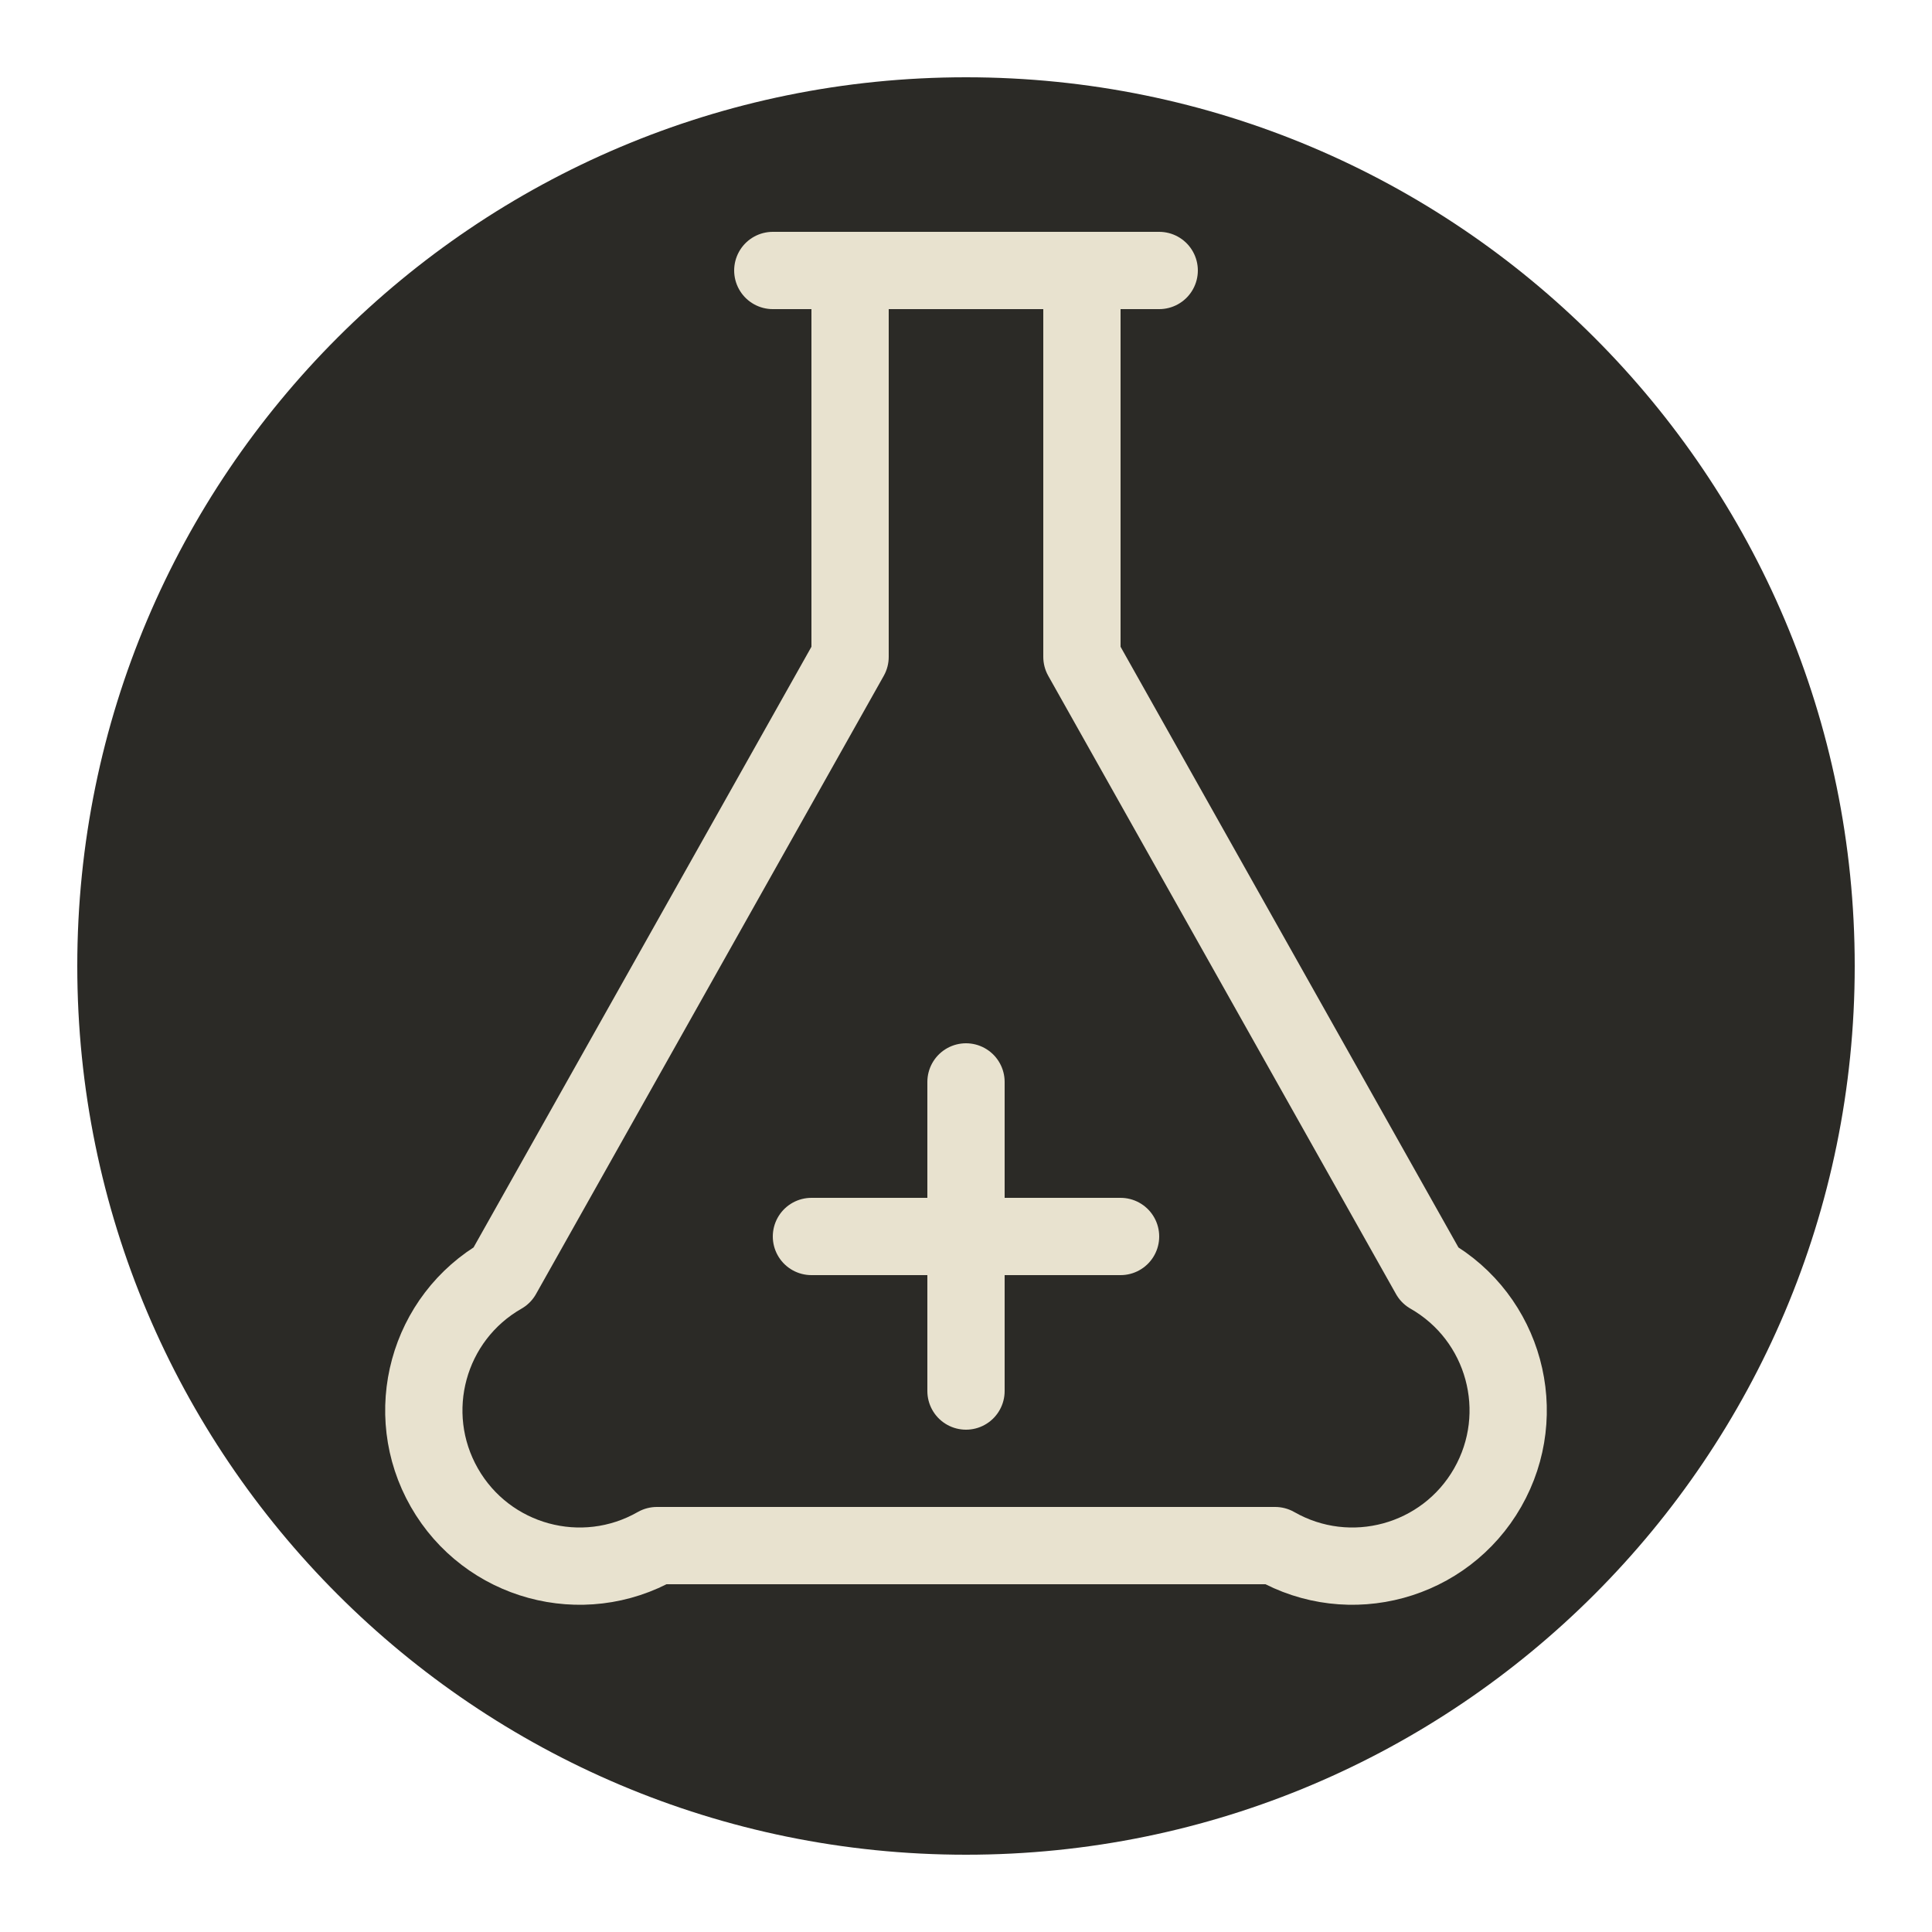
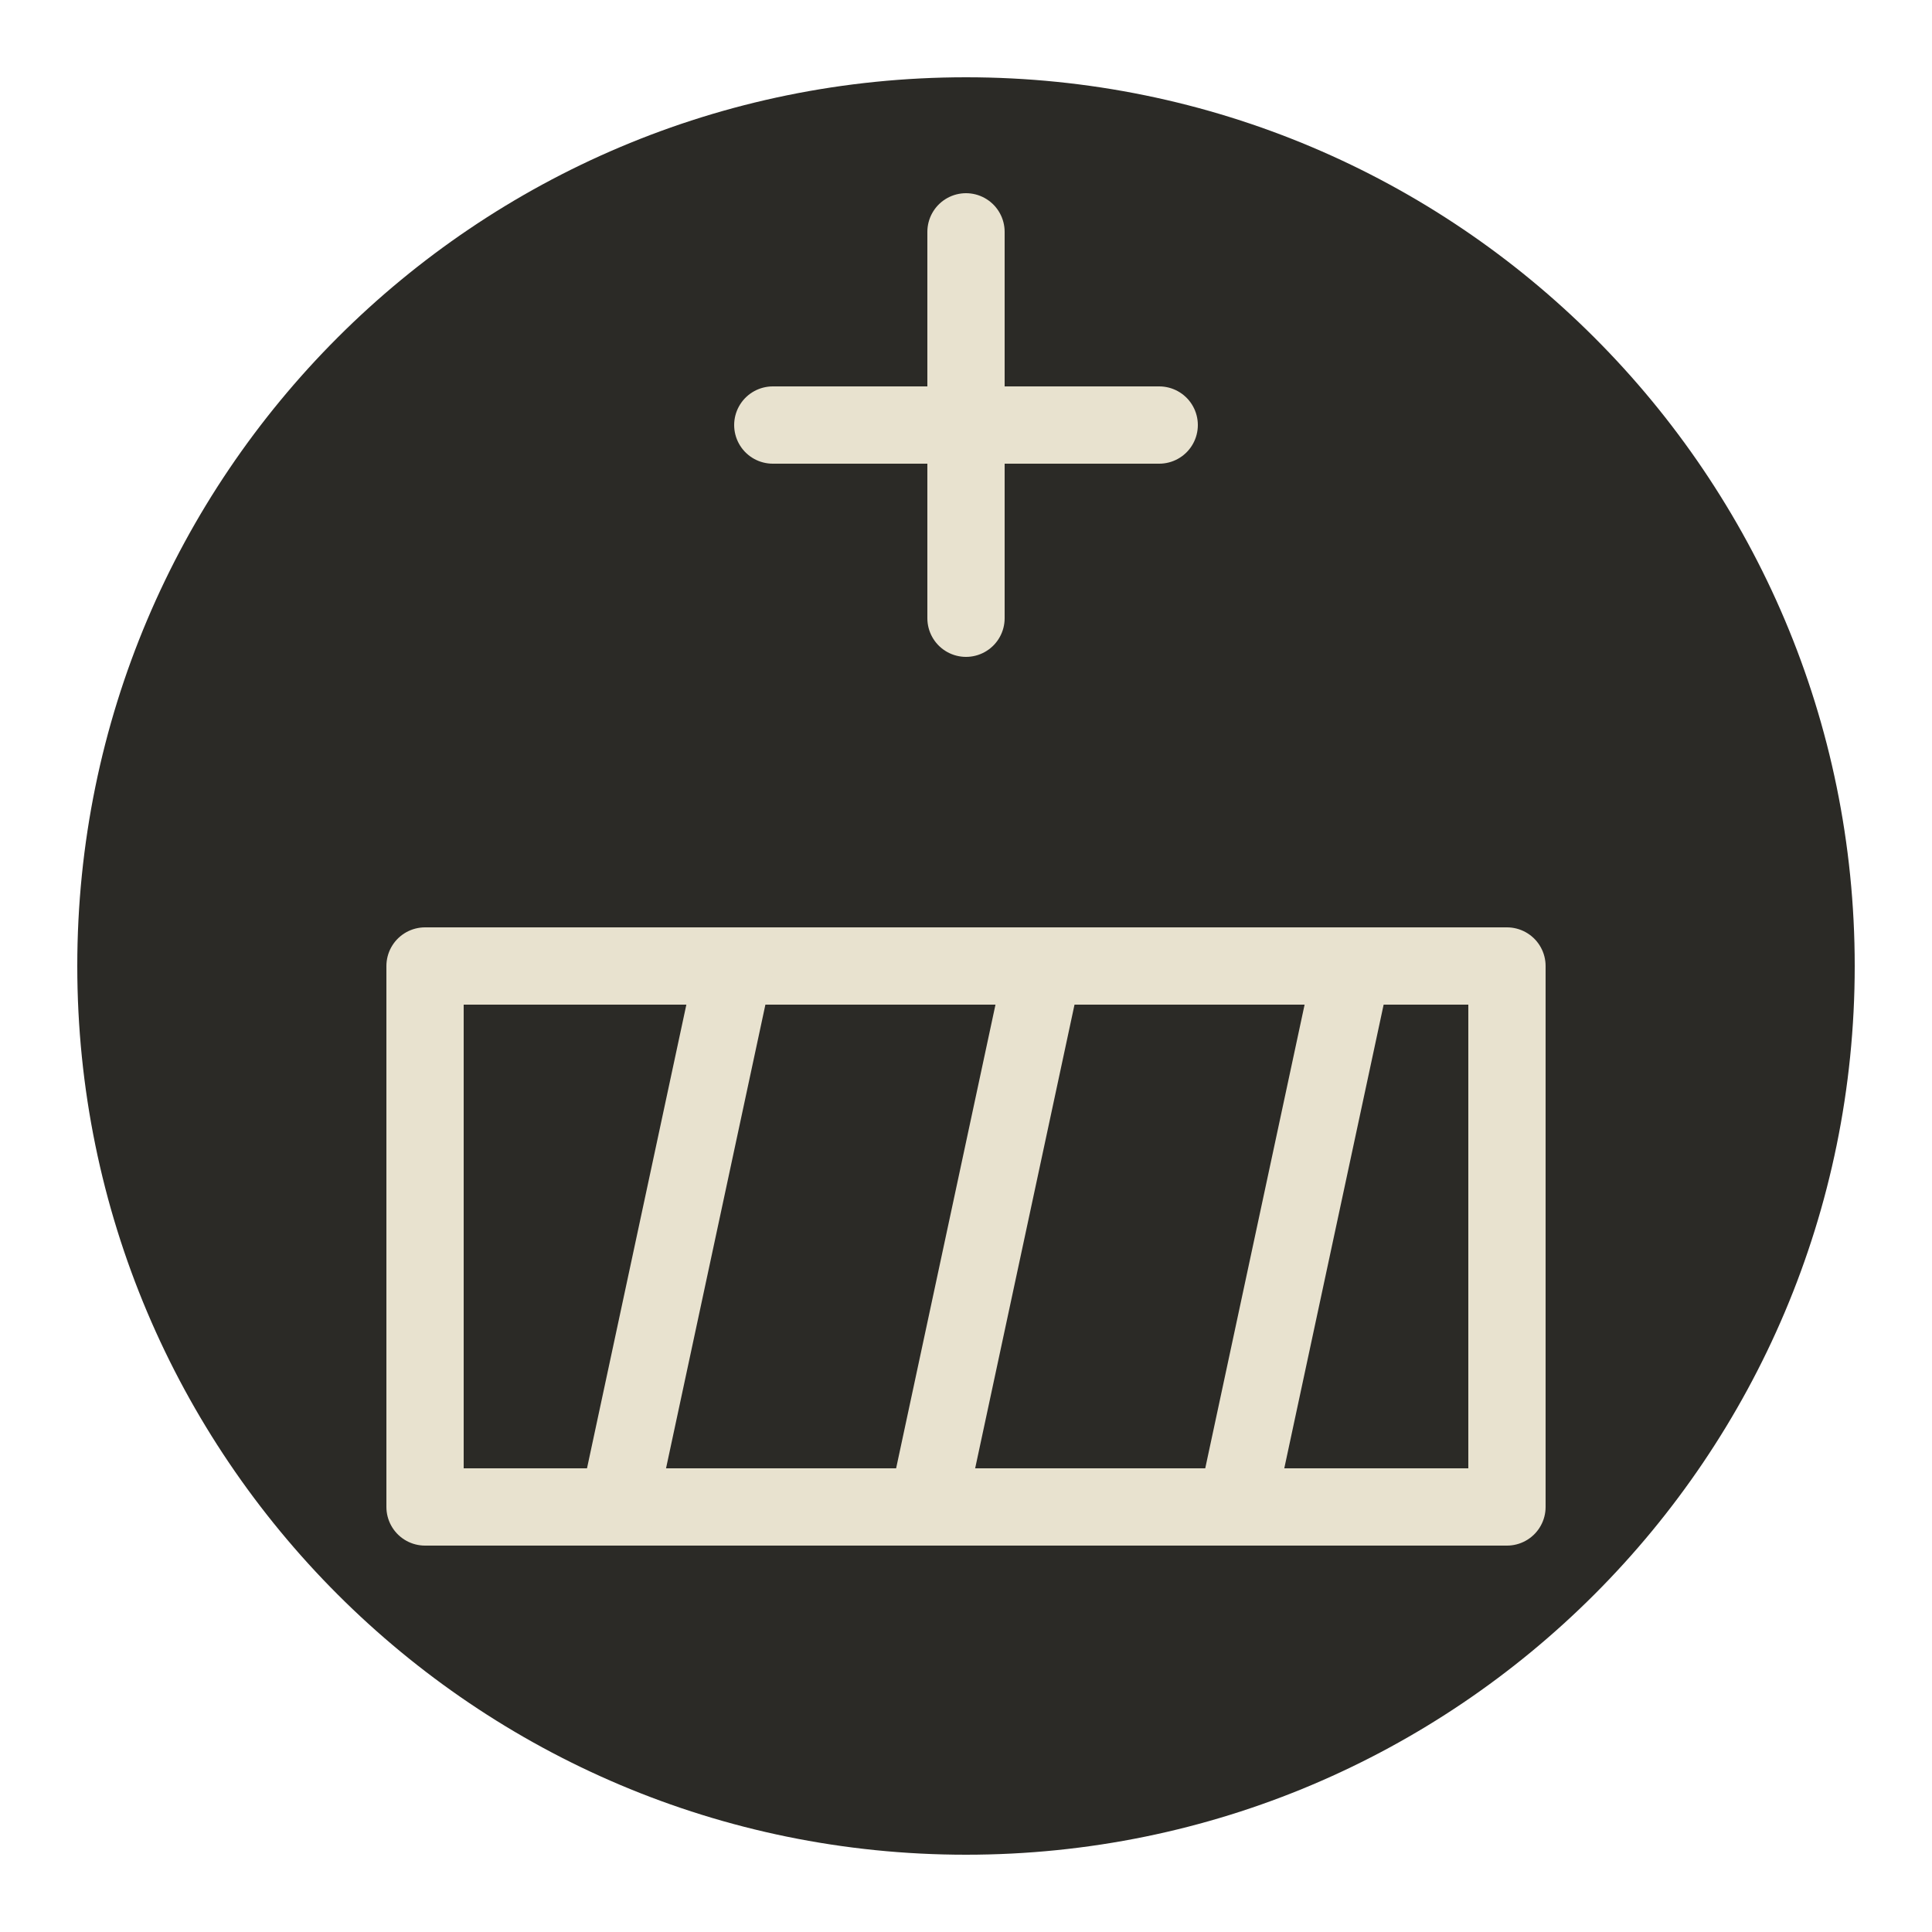
<svg xmlns="http://www.w3.org/2000/svg" viewBox="0 0 100 100">
  <circle cx="50" cy="50" r="46" fill="#2b2a26" />
  <g fill="none" stroke-width="4" stroke-linecap="round" stroke-linejoin="round" stroke="#e8e2cf">
-     <path d="M40 14h20M44 14v20L26 66a8 8 0 0 0 8 14h32a8 8 0 0 0 8-14L56 34V14" />
-     <path d="M50 56v16M42 64h16" />
+     <path d="M22 50h56v28H22z" />
+     <path d="M38 50l-6 28M54 50l-6 28M70 50l-6 28" />
+     <path d="M50 12v20M40 22h20" />
  </g>
</svg>
